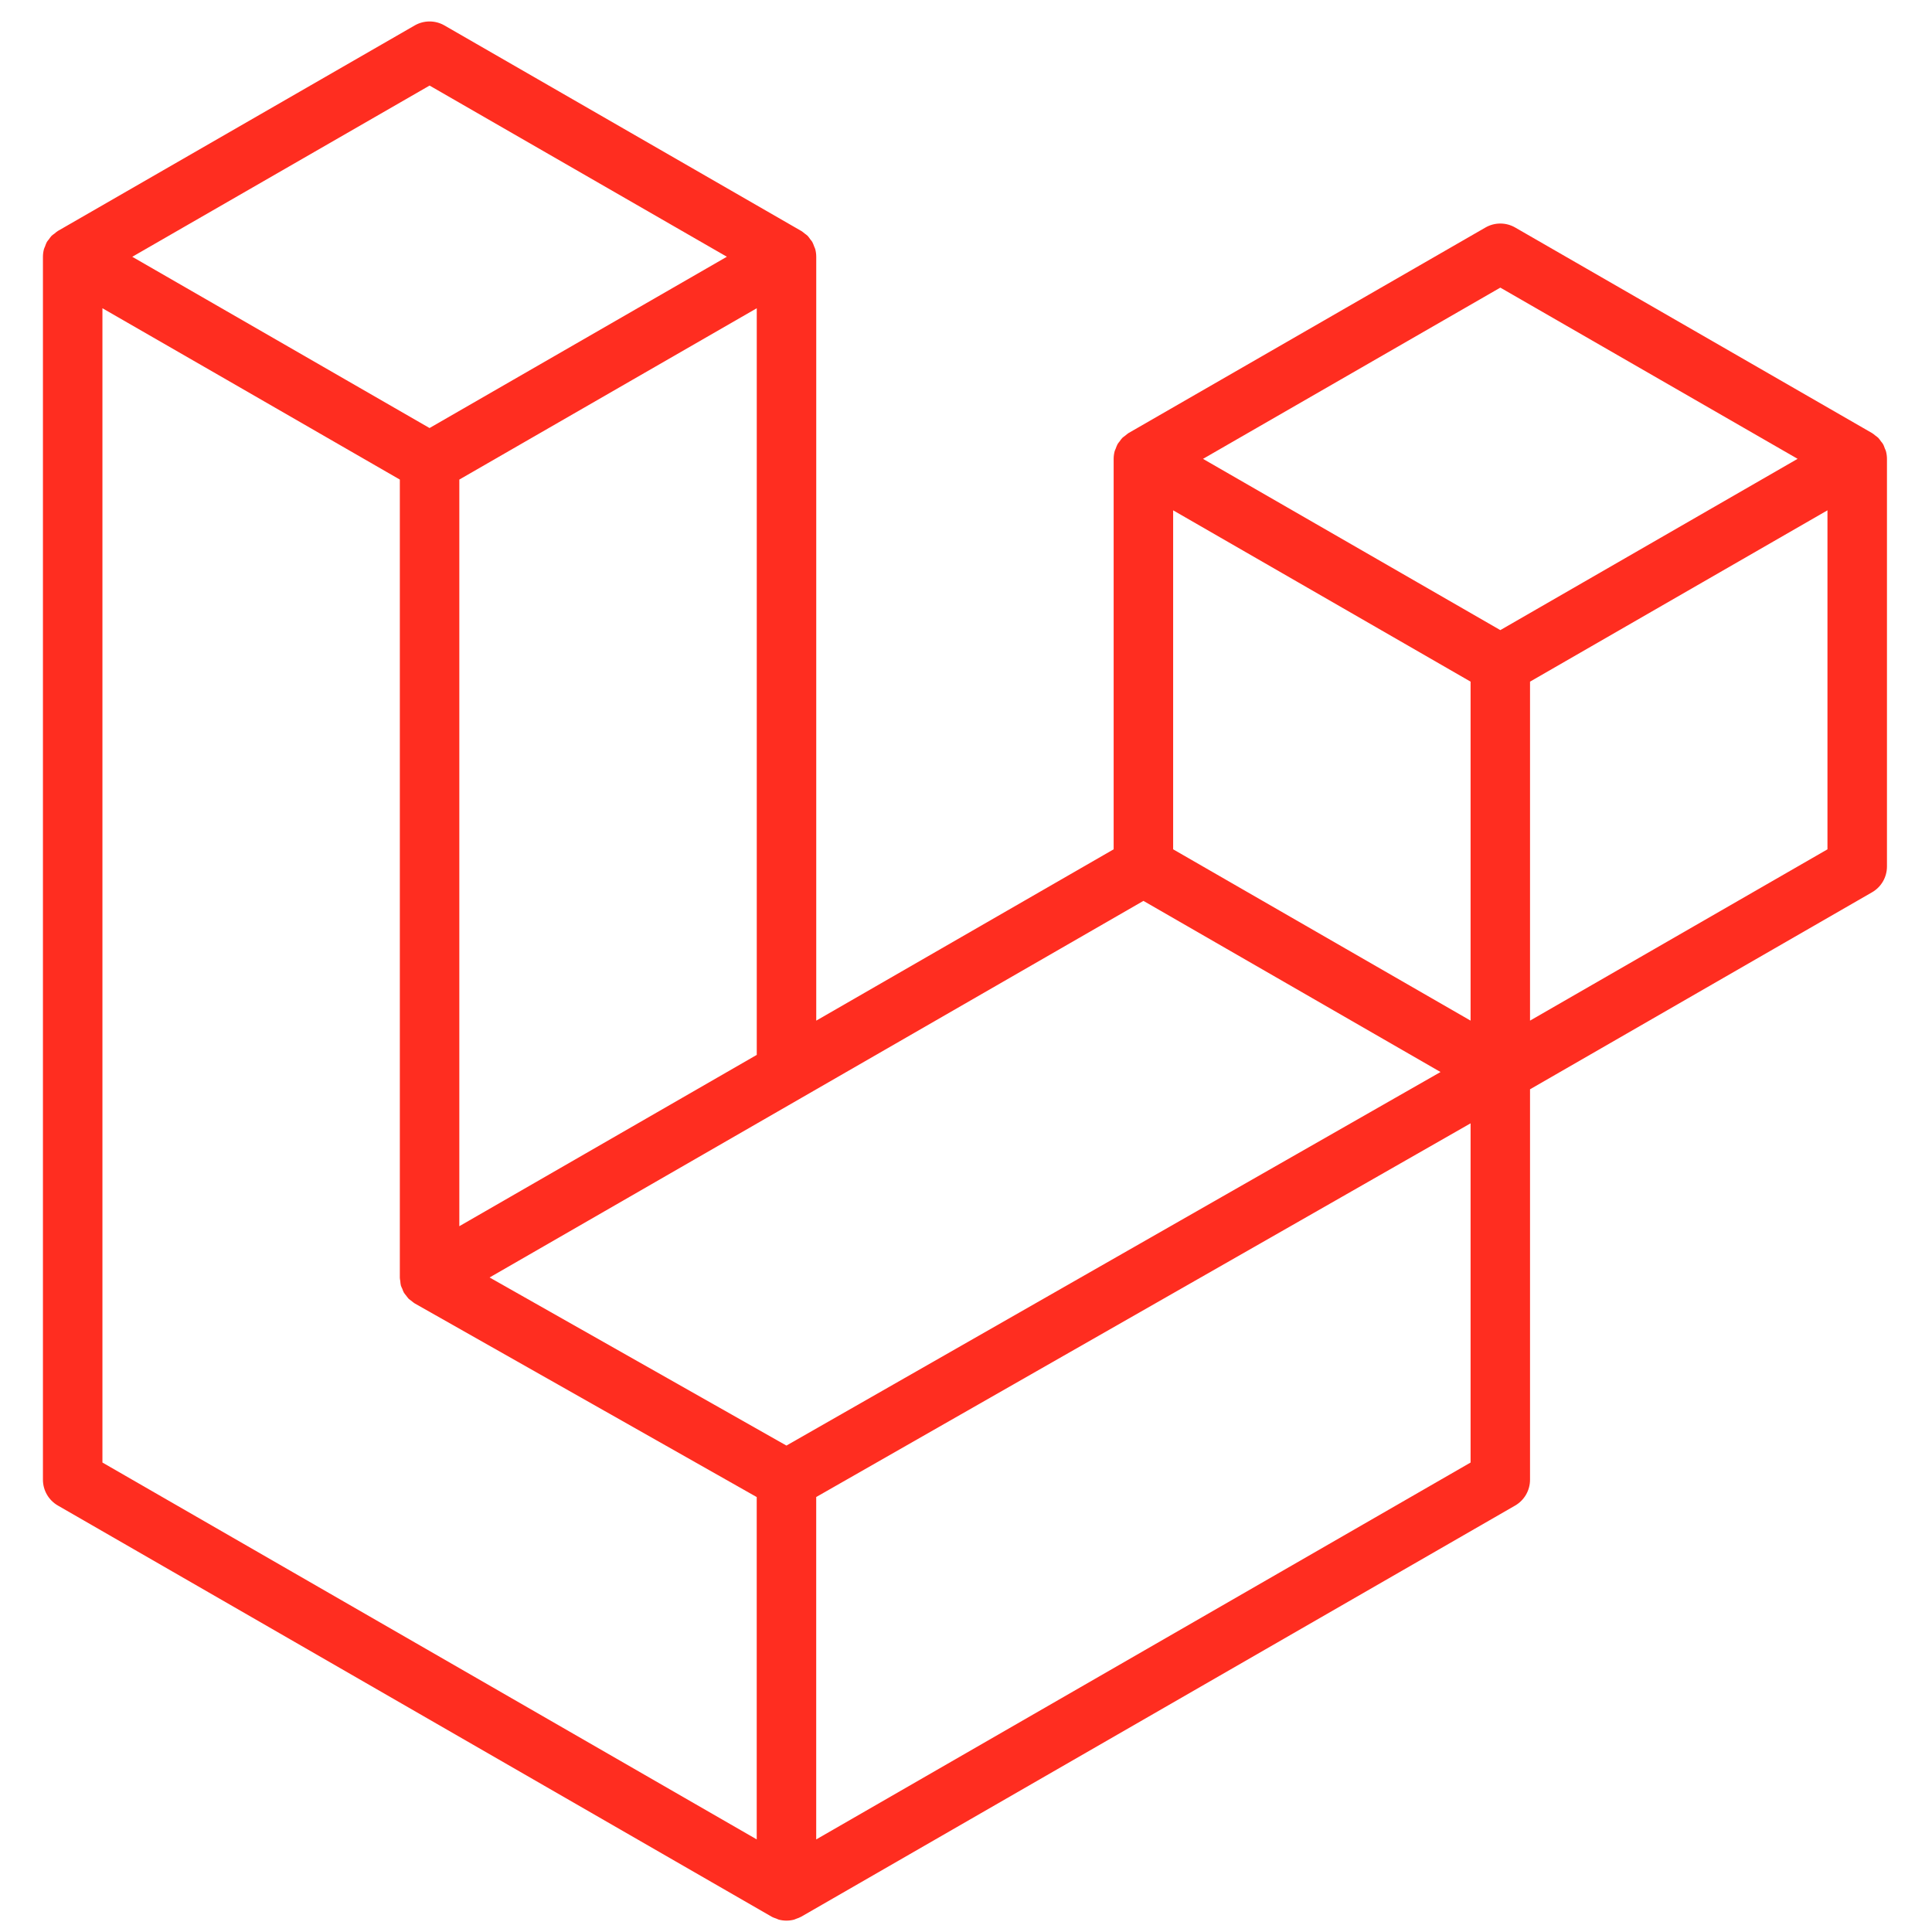
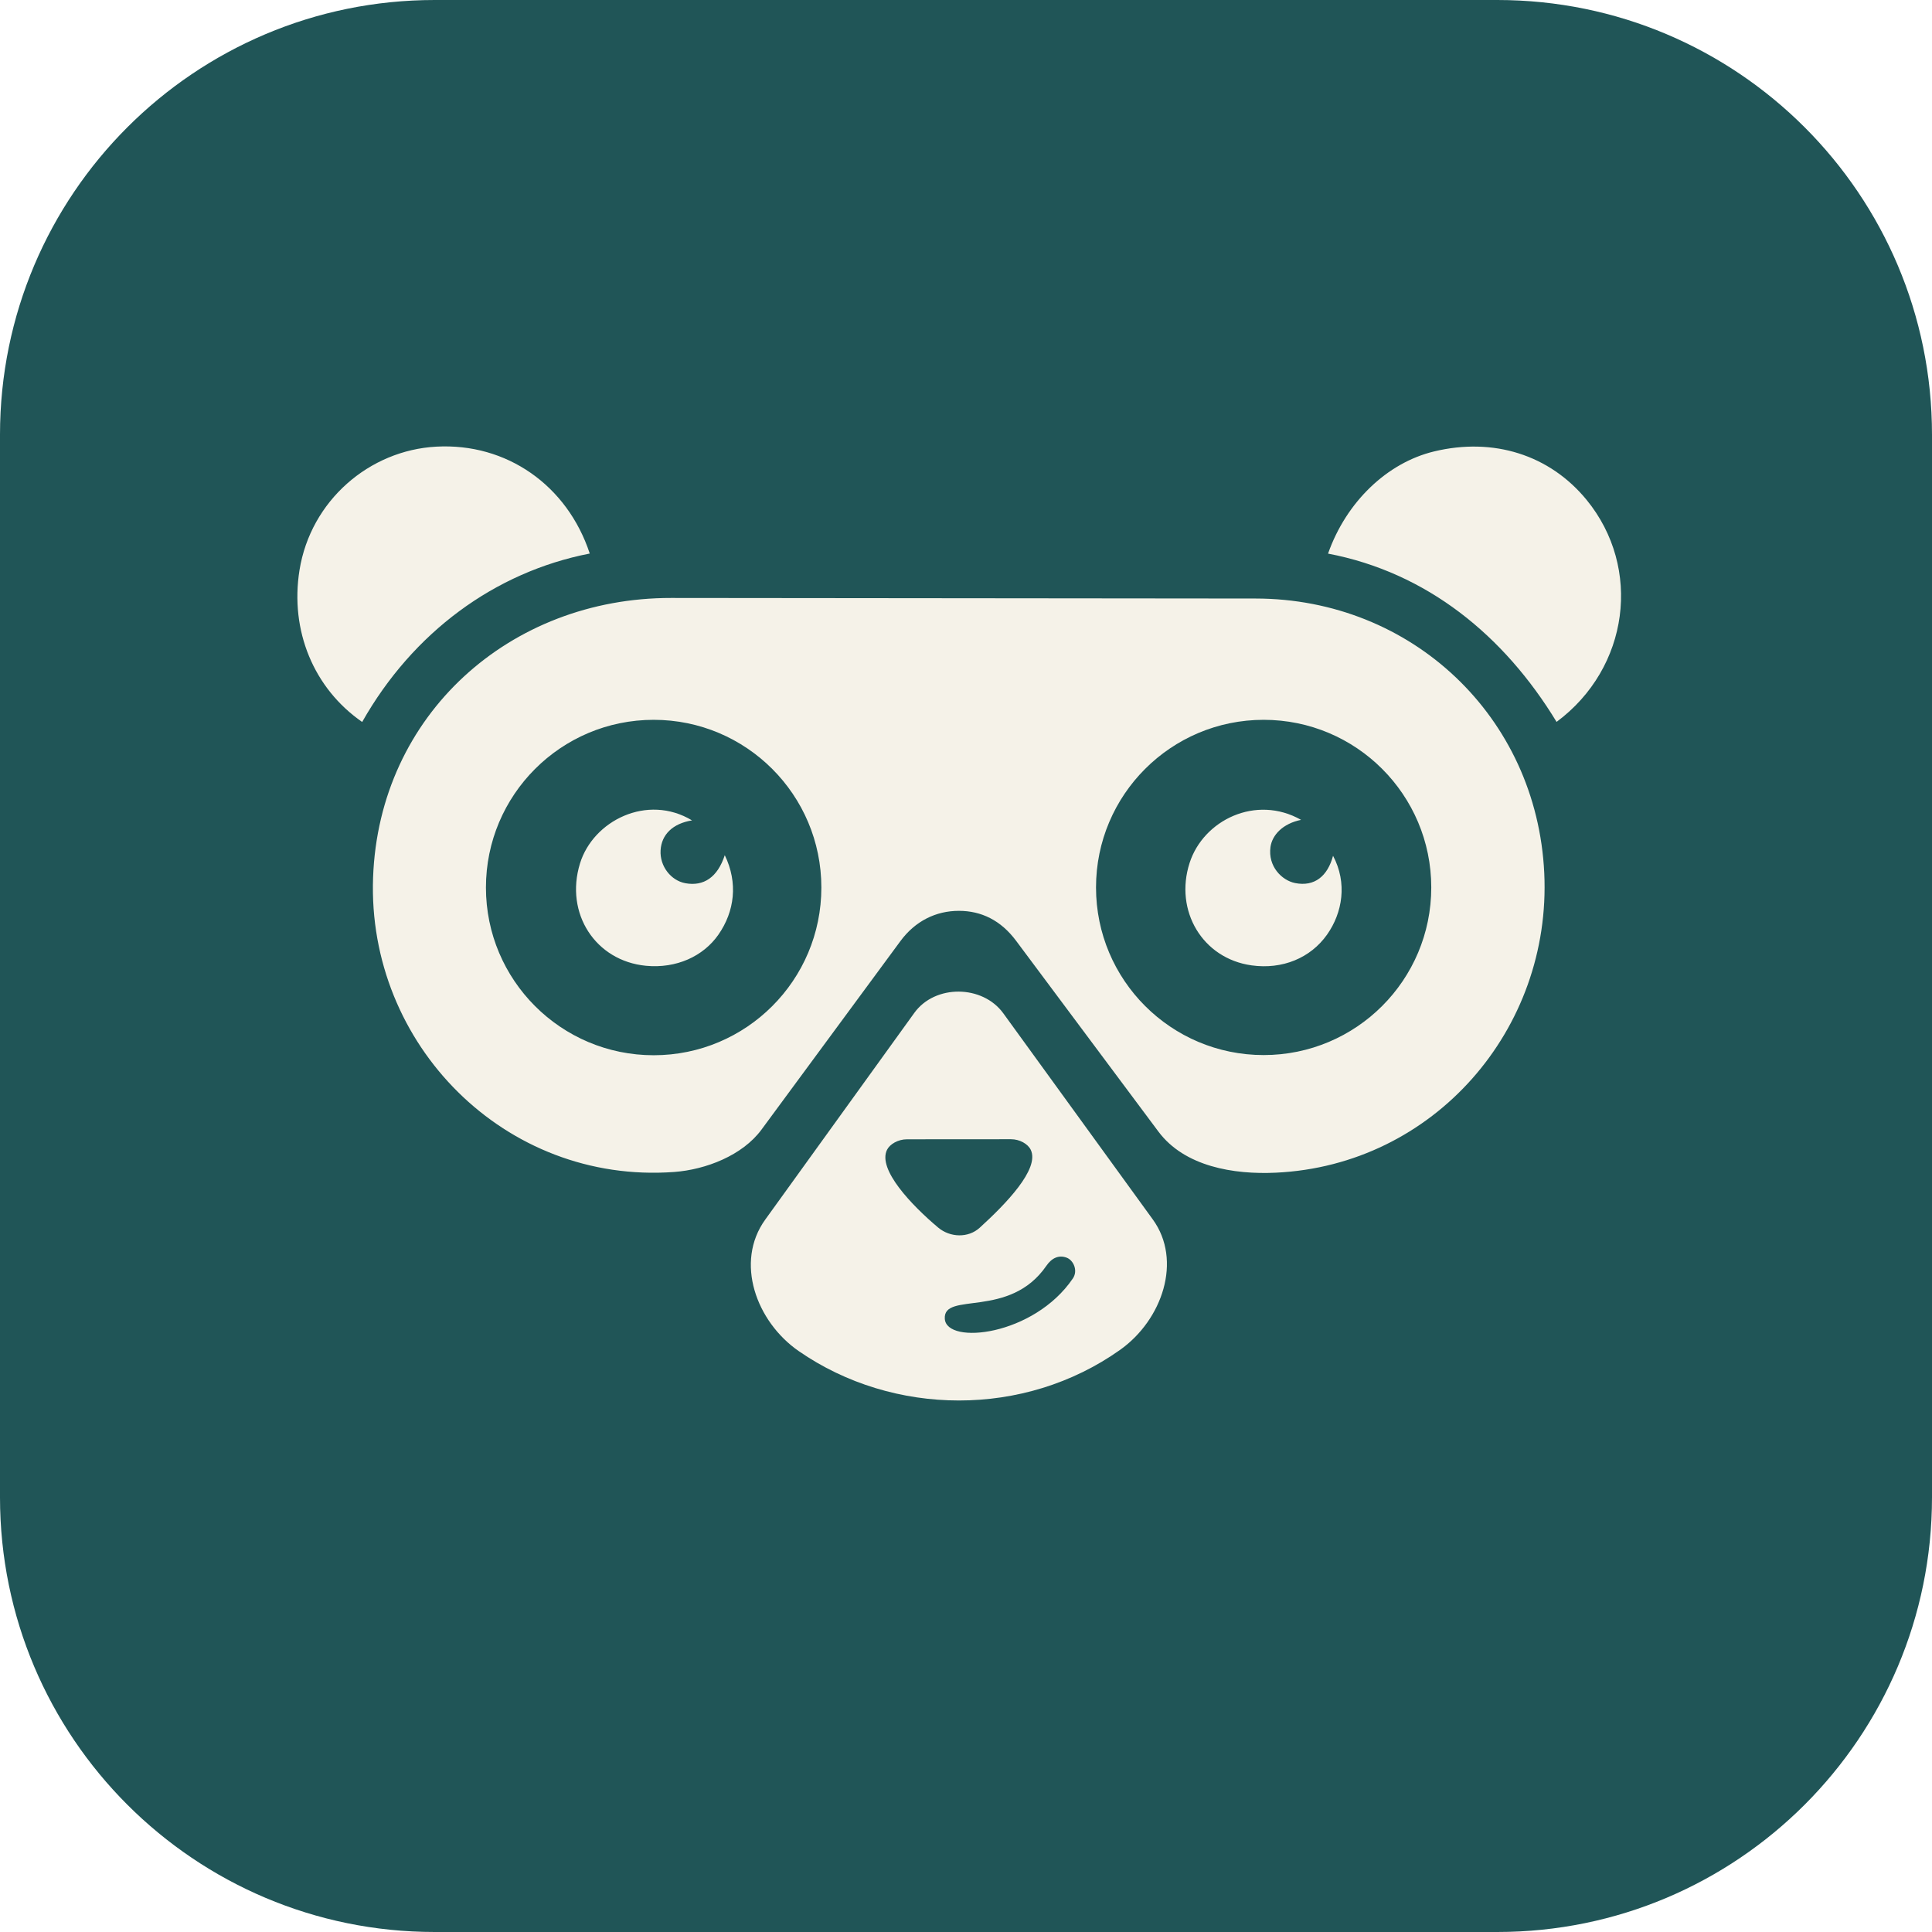
- <svg xmlns="http://www.w3.org/2000/svg" width="166" height="166" viewBox="0 0 166 166" fill="none">
-   <path fill-rule="evenodd" clip-rule="evenodd" d="M162.041 38.759C162.099 38.977 162.129 39.201 162.13 39.426V74.452C162.13 74.902 162.011 75.344 161.786 75.733C161.561 76.122 161.237 76.444 160.847 76.668L131.462 93.594V127.141C131.462 128.054 130.977 128.897 130.186 129.357L68.847 164.683C68.707 164.763 68.554 164.814 68.401 164.868C68.343 164.887 68.289 164.922 68.228 164.938C67.8 165.051 67.349 165.051 66.92 164.938C66.85 164.919 66.786 164.881 66.719 164.855C66.579 164.804 66.432 164.76 66.298 164.683L4.972 129.357C4.583 129.133 4.259 128.81 4.034 128.421C3.808 128.032 3.69 127.591 3.689 127.141L3.689 22.063C3.689 21.834 3.721 21.61 3.779 21.393C3.798 21.32 3.843 21.253 3.868 21.179C3.916 21.045 3.961 20.908 4.031 20.783C4.079 20.7 4.149 20.633 4.206 20.557C4.28 20.454 4.347 20.349 4.433 20.26C4.506 20.186 4.602 20.132 4.685 20.068C4.778 19.992 4.861 19.909 4.966 19.848L35.633 2.185C36.022 1.961 36.462 1.844 36.91 1.844C37.358 1.844 37.798 1.961 38.186 2.185L68.851 19.848H68.857C68.959 19.912 69.045 19.992 69.138 20.065C69.221 20.129 69.313 20.186 69.387 20.257C69.476 20.349 69.54 20.454 69.616 20.557C69.671 20.633 69.744 20.7 69.789 20.783C69.862 20.911 69.904 21.045 69.955 21.179C69.98 21.253 70.025 21.32 70.044 21.396C70.103 21.614 70.133 21.838 70.133 22.063V87.694L95.686 72.974V39.423C95.686 39.2 95.718 38.973 95.775 38.759C95.798 38.683 95.839 38.615 95.865 38.542C95.916 38.408 95.96 38.271 96.031 38.146C96.079 38.063 96.149 37.996 96.203 37.92C96.279 37.818 96.343 37.712 96.433 37.623C96.506 37.549 96.599 37.495 96.681 37.431C96.777 37.355 96.86 37.272 96.962 37.211L127.633 19.548C128.021 19.324 128.461 19.206 128.91 19.206C129.358 19.206 129.798 19.324 130.186 19.548L160.85 37.211C160.959 37.275 161.042 37.355 161.137 37.428C161.217 37.492 161.31 37.549 161.383 37.62C161.473 37.712 161.536 37.818 161.613 37.92C161.67 37.996 161.741 38.063 161.785 38.146C161.859 38.271 161.9 38.408 161.951 38.542C161.98 38.615 162.021 38.683 162.041 38.759ZM157.018 72.974V43.848L146.287 50.028L131.462 58.568V87.694L157.021 72.974H157.018ZM126.354 125.663V96.518L111.771 104.85L70.13 128.626V158.046L126.354 125.663ZM8.801 26.485V125.663L65.018 158.043V128.629L35.649 112L35.64 111.994L35.627 111.988C35.528 111.93 35.445 111.847 35.353 111.777C35.273 111.713 35.18 111.662 35.11 111.592L35.104 111.582C35.021 111.502 34.963 111.403 34.893 111.314C34.829 111.228 34.753 111.154 34.702 111.065L34.699 111.055C34.641 110.96 34.606 110.845 34.565 110.736C34.523 110.64 34.469 110.551 34.443 110.449C34.411 110.328 34.405 110.197 34.392 110.072C34.379 109.976 34.354 109.881 34.354 109.785V109.778V41.205L19.532 32.662L8.801 26.485ZM36.913 7.35L11.364 22.063L36.907 36.777L62.453 22.06L36.907 7.35H36.913ZM50.2 99.174L65.022 90.637V26.485L54.291 32.665L39.466 41.205V105.357L50.2 99.174ZM128.91 24.713L103.363 39.426L128.91 54.14L154.453 39.423L128.91 24.713ZM126.354 58.568L111.529 50.028L100.798 43.848V72.974L115.619 81.511L126.354 87.694V58.568ZM67.571 124.205L105.042 102.803L123.772 92.109L98.245 77.405L68.854 94.334L42.066 109.762L67.571 124.205Z" fill="#FF2D20" />
+ <svg xmlns="http://www.w3.org/2000/svg" viewBox="0 0 64 64">
+   <rect width="64" height="64" rx="14.40" fill="#205557" />
+   <path fill="#F5F2E8" transform="translate(9.60 14.48) scale(0.1169)" d="M323.46 127.61C323.46 101.38 302.2 80.11 275.96 80.11C249.72 80.11 228.46 101.38 228.46 127.61C228.46 153.85 249.72 175.11 275.96 175.11C302.2 175.11 323.46 153.85 323.46 127.61ZM150.63 127.64C150.63 101.39 129.36 80.11 103.11 80.11C76.86 80.11 55.58 101.39 55.58 127.64C55.58 153.88 76.86 175.16 103.11 175.16C129.36 175.16 150.63 153.88 150.63 127.64ZM205.83 142.75C201.47 136.89 195.92 134.25 189.63 134.24C183.08 134.23 177.21 137.15 173.03 142.82L133.67 196.23C128.27 203.57 117.86 207.58 108.91 208.24C61 211.75 21.88 172.1 23.6 124.8C25.27 78.66 62.37 45.53 108.07 45.58L273.67 45.74C317.89 45.78 353.37 79.22 355.48 123.53C357.59 167.9 324.15 206.33 279.45 208.44C267.5 209.01 253.55 206.73 246.13 196.78L205.83 142.75ZM221.9 238.41C223.42 236.17 222.05 233.25 220.16 232.53C217.93 231.68 215.92 232.6 214.39 234.83C203.92 250.04 185.1 241.98 185.61 249.85C186.09 257.32 210.84 254.7 221.9 238.41ZM195.5 224.04C202.8 217.39 212.57 207.41 209.97 201.97C209.16 200.27 206.82 198.96 204.36 198.96L174.88 198.98C172.35 198.98 170.02 200.37 169.23 201.97C166.51 207.54 176.28 217.72 183.7 223.97C187.12 226.85 192.26 227 195.5 224.04ZM235.25 258.67C208.13 277.89 171 277.54 144.22 259C132.17 250.66 126.03 233.79 134.73 221.73L176.97 163.16C182.83 155.03 196.31 155.17 202.19 163.28L244.55 221.69C252.97 233.3 247.28 250.14 235.25 258.67ZM358.97 80.7C344.1 56.23 322.26 38.36 294.21 33.01C299.37 18.36 310.94 7.27 324.25 4.06C341.05 0 357.02 5.01 367.49 17.8C383.24 37.07 379.57 65.4 358.97 80.7ZM20.51 80.72C6.78 71.21 0 54.85 2.75 37.69C5.92 17.99 22.55 3.72 41.53 2.7C61.44 1.62 78.62 13.64 85 32.99C58.02 38.24 34.84 55.4 20.51 80.72ZM123.26 118.47C127.06 126.31 126.05 134.41 121.45 141C117.17 147.14 109.52 150.63 100.93 149.81C86.66 148.44 77.87 135.01 82.23 120.82C85.95 108.7 101.29 100.97 113.98 108.61C108.5 109.49 105.32 112.65 105.07 117.1C104.81 121.61 108.02 125.66 112.08 126.41C117.28 127.37 121.22 124.73 123.26 118.47ZM286.57 108.46C281.38 109.51 278.38 112.75 277.9 116.14C277.13 121.66 281.14 125.63 284.89 126.37C290.38 127.46 294.09 124.41 295.63 118.64C299.71 126.35 298.32 134.76 293.93 140.98C289.24 147.62 281.25 150.92 272.52 149.69C258.64 147.74 250.61 134.22 254.98 120.66C258.89 108.53 273.78 101.22 286.57 108.46Z" />
</svg>
